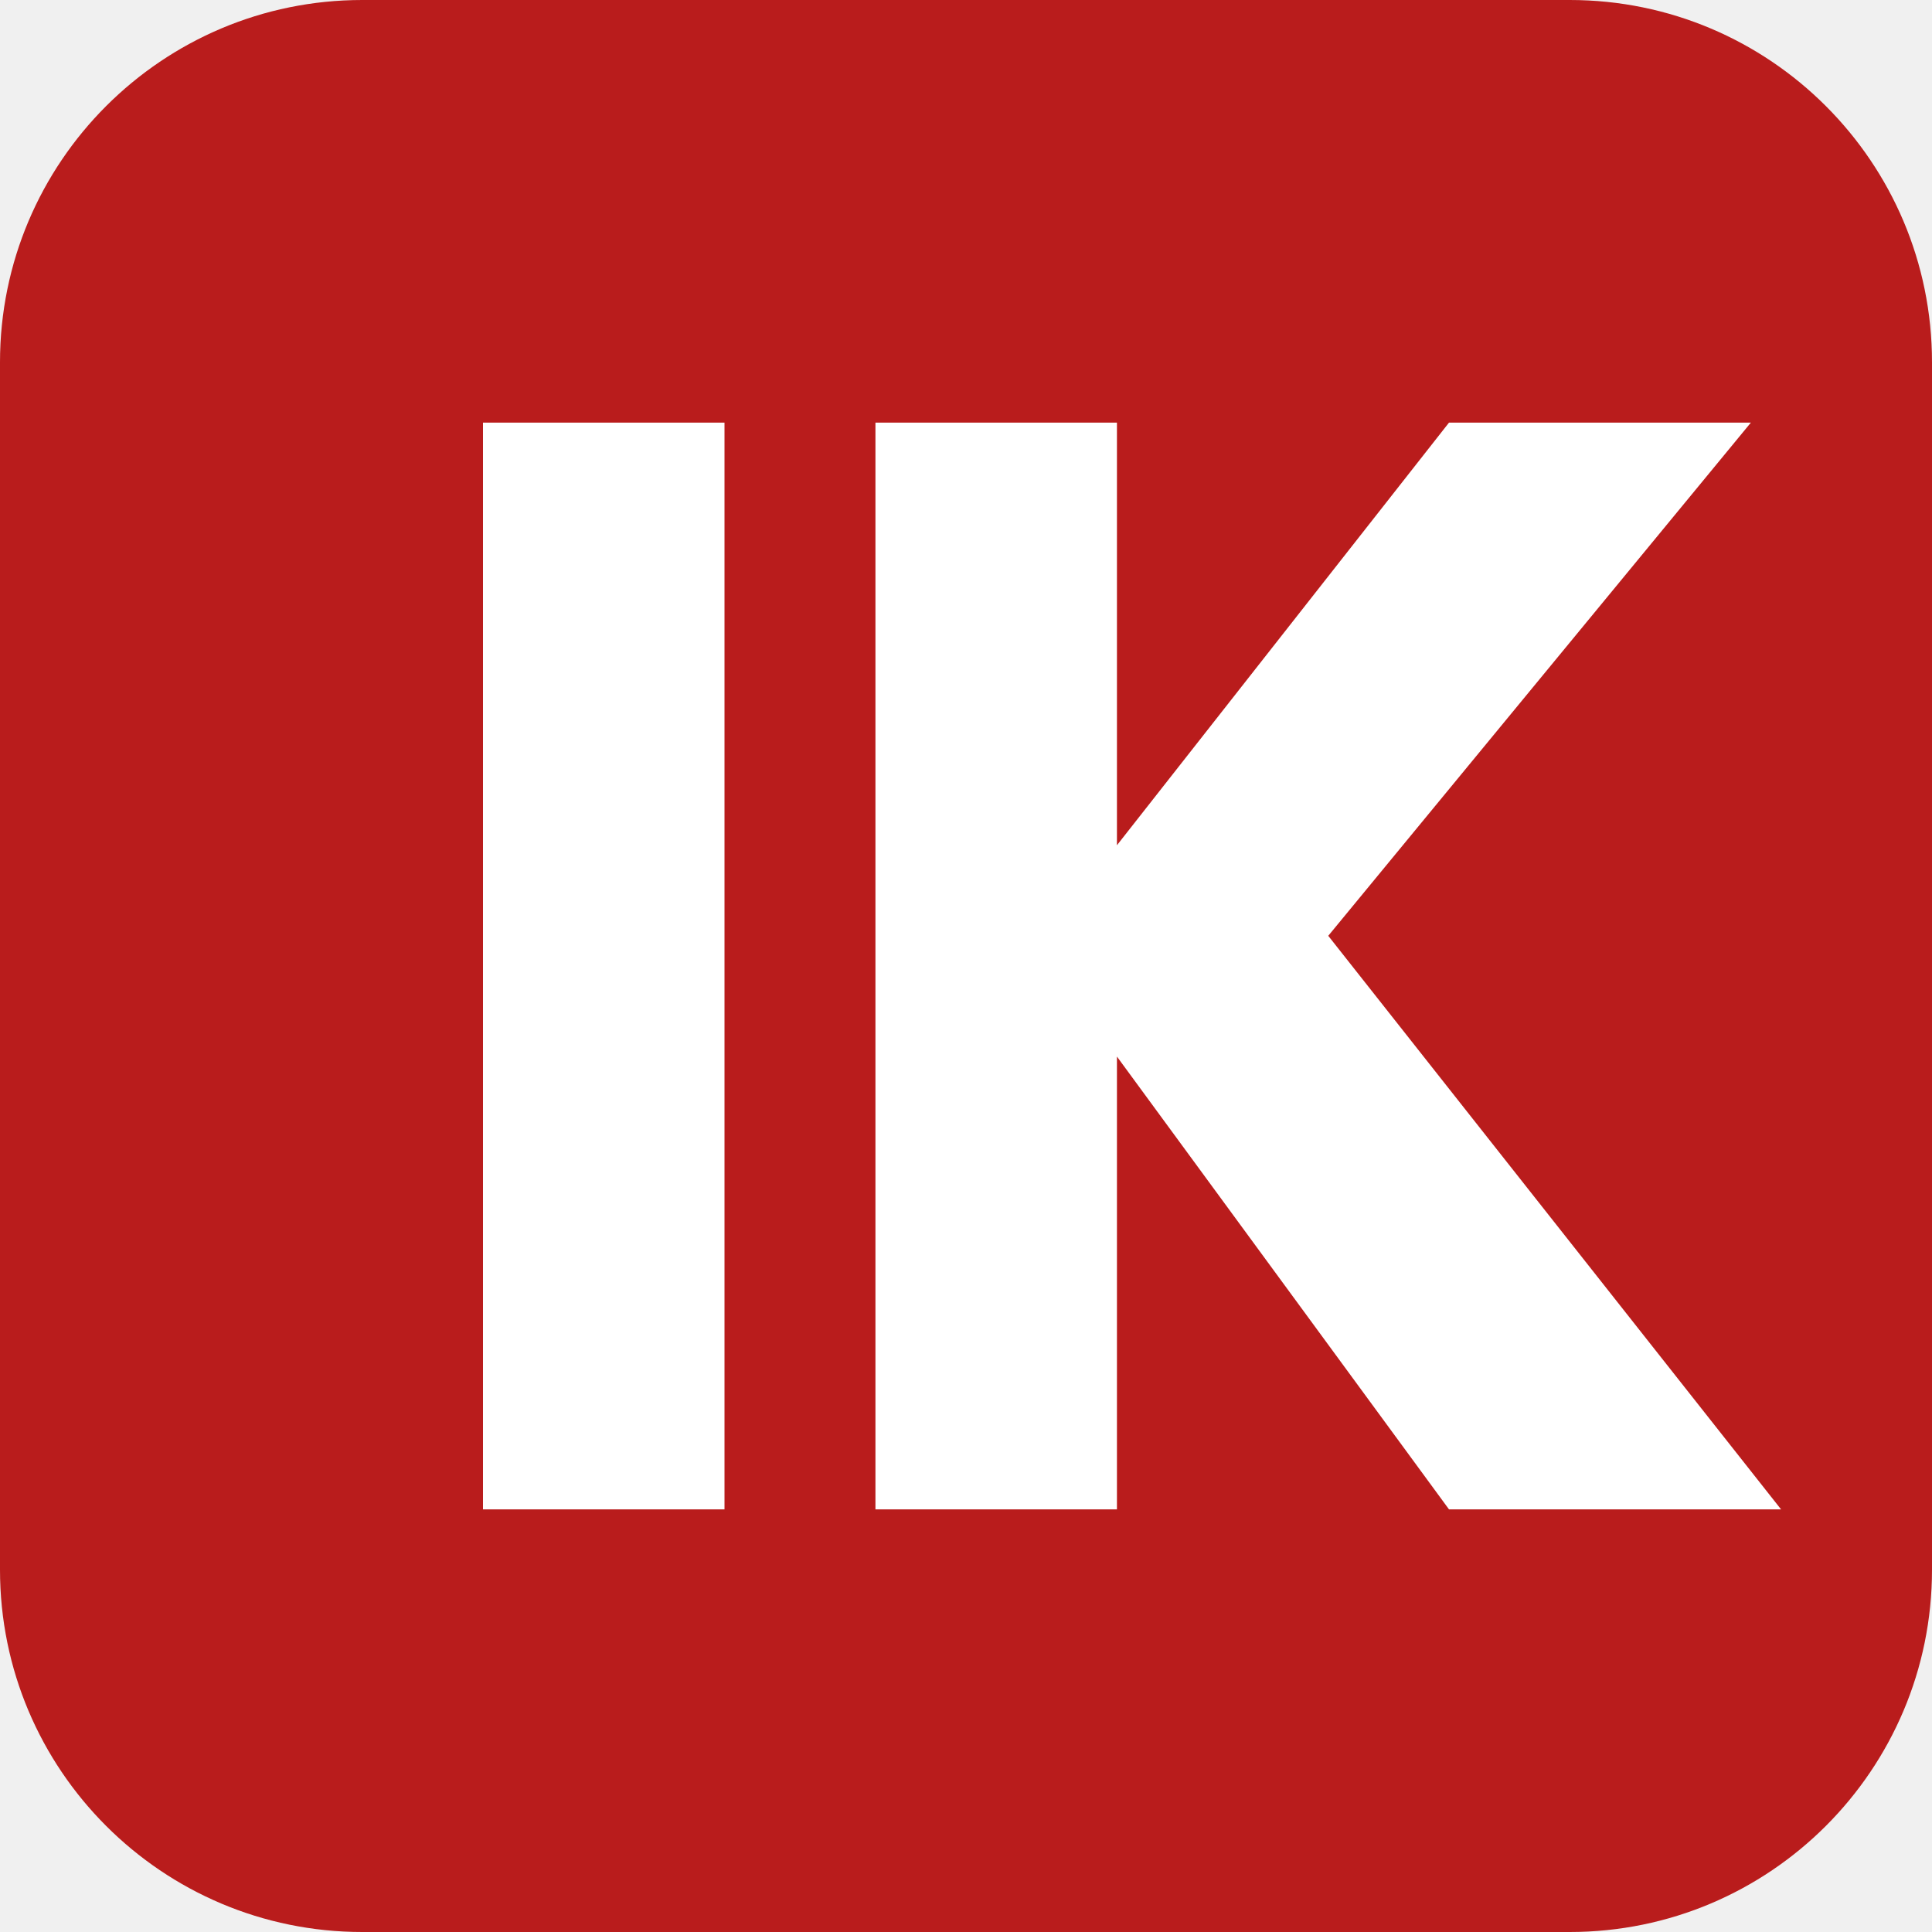
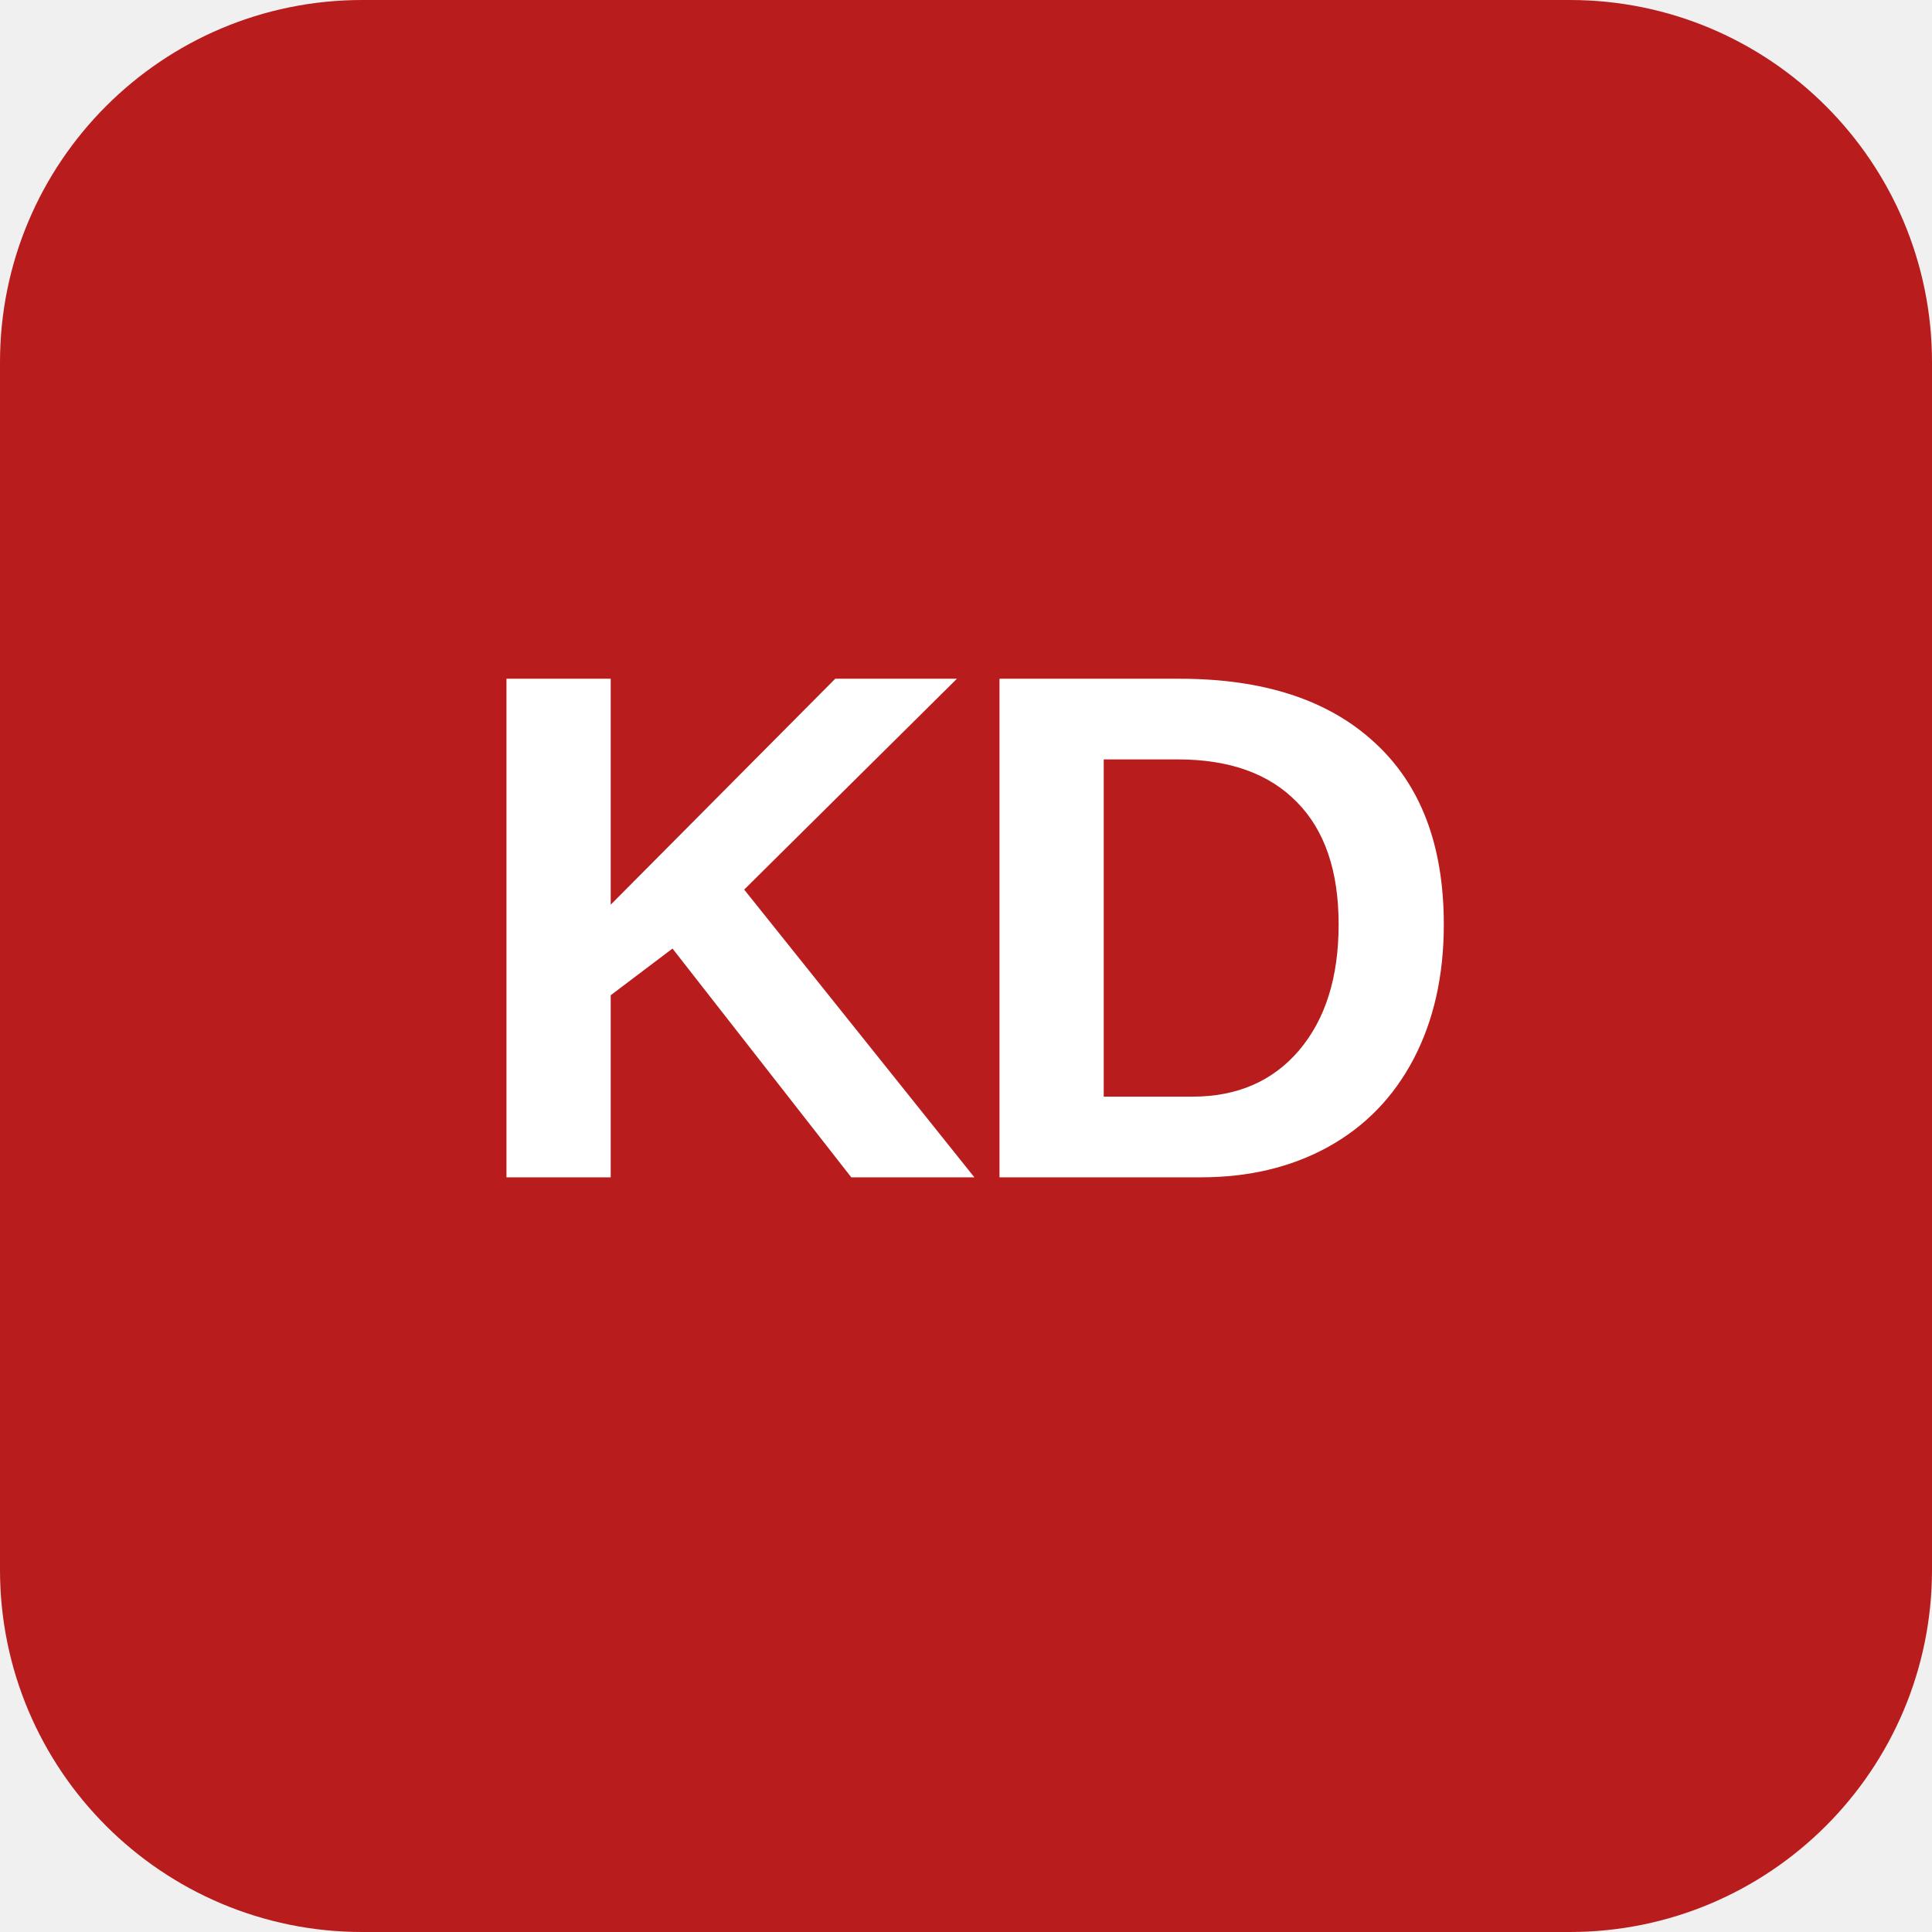
- <svg xmlns="http://www.w3.org/2000/svg" viewBox="0 0 64 64">
+ <svg xmlns="http://www.w3.org/2000/svg" viewBox="0 0 64 64" role="img" aria-label="KD Global Publishing House">
  <rect width="64" height="64" rx="12" fill="#b91c1c" />
-   <path d="M16 14h8v36h-8zM29 14h8v14l11-14h10L44 31l15 19H48L37 35v15h-8z" fill="#fff" />
+   <text x="32" y="39" fill="#ffffff" font-family="Arial, Helvetica, sans-serif" font-size="24" font-weight="900" letter-spacing="-1" text-anchor="middle">KD</text>
</svg>
